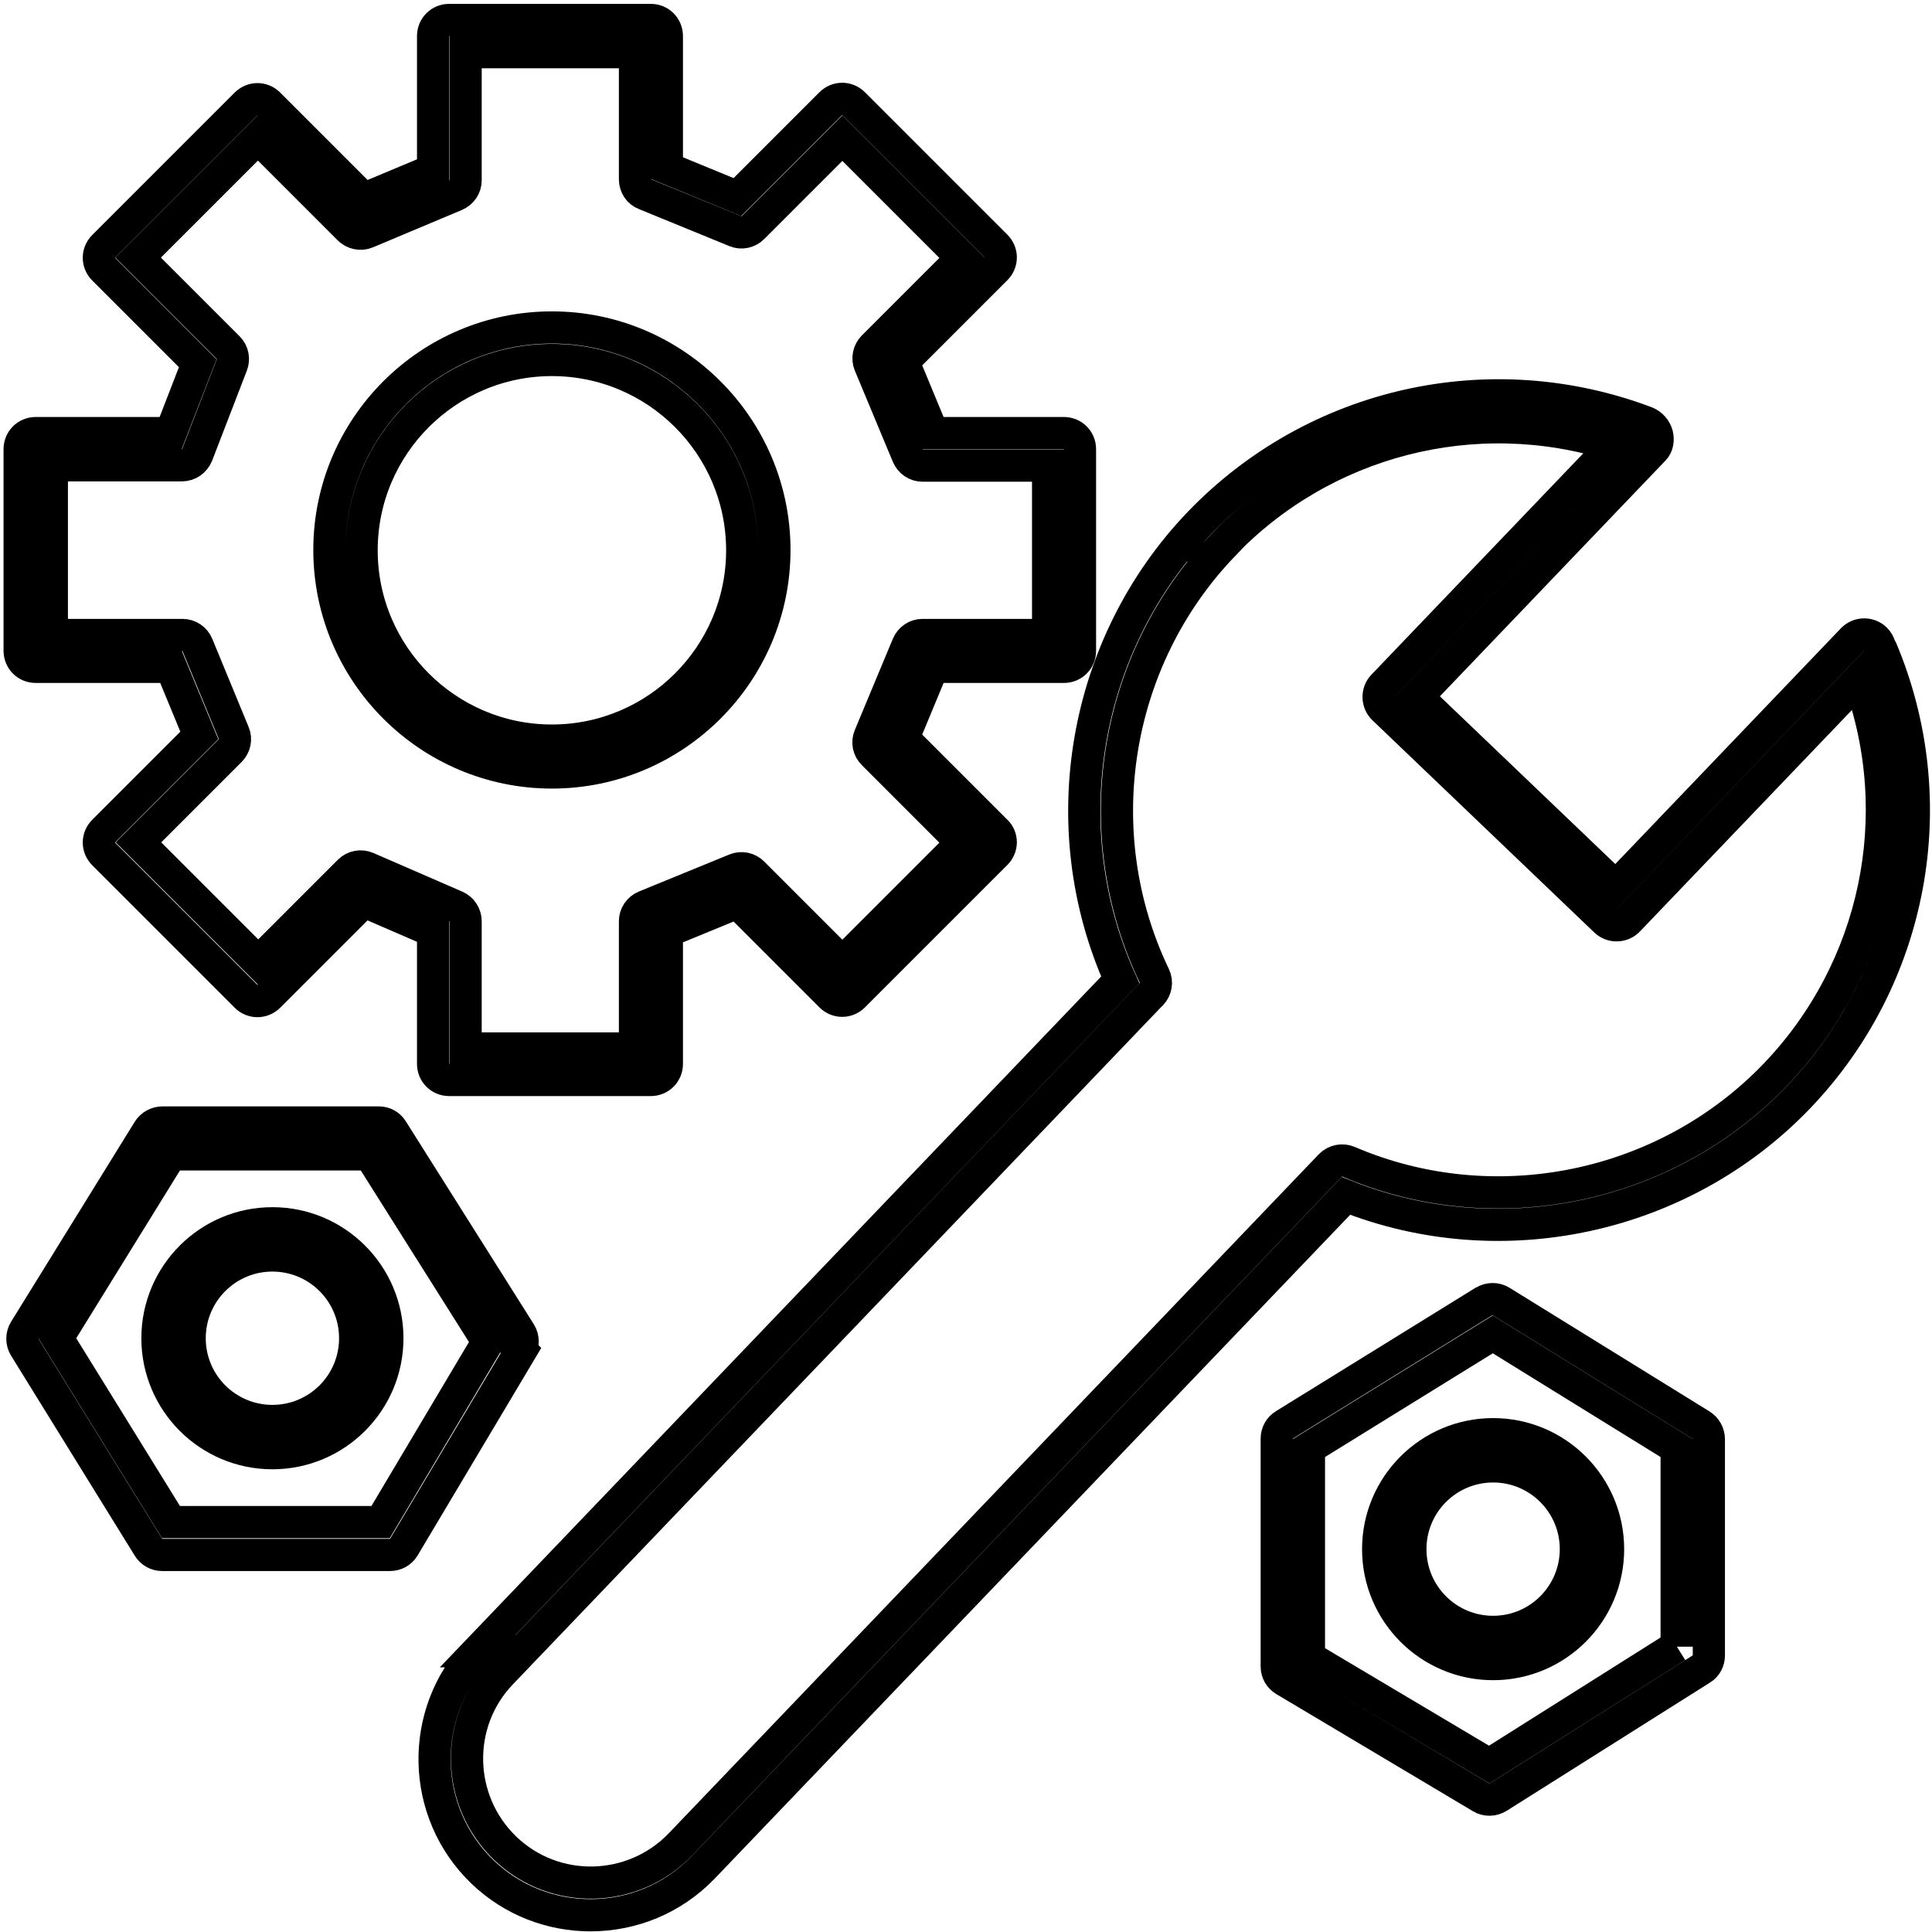
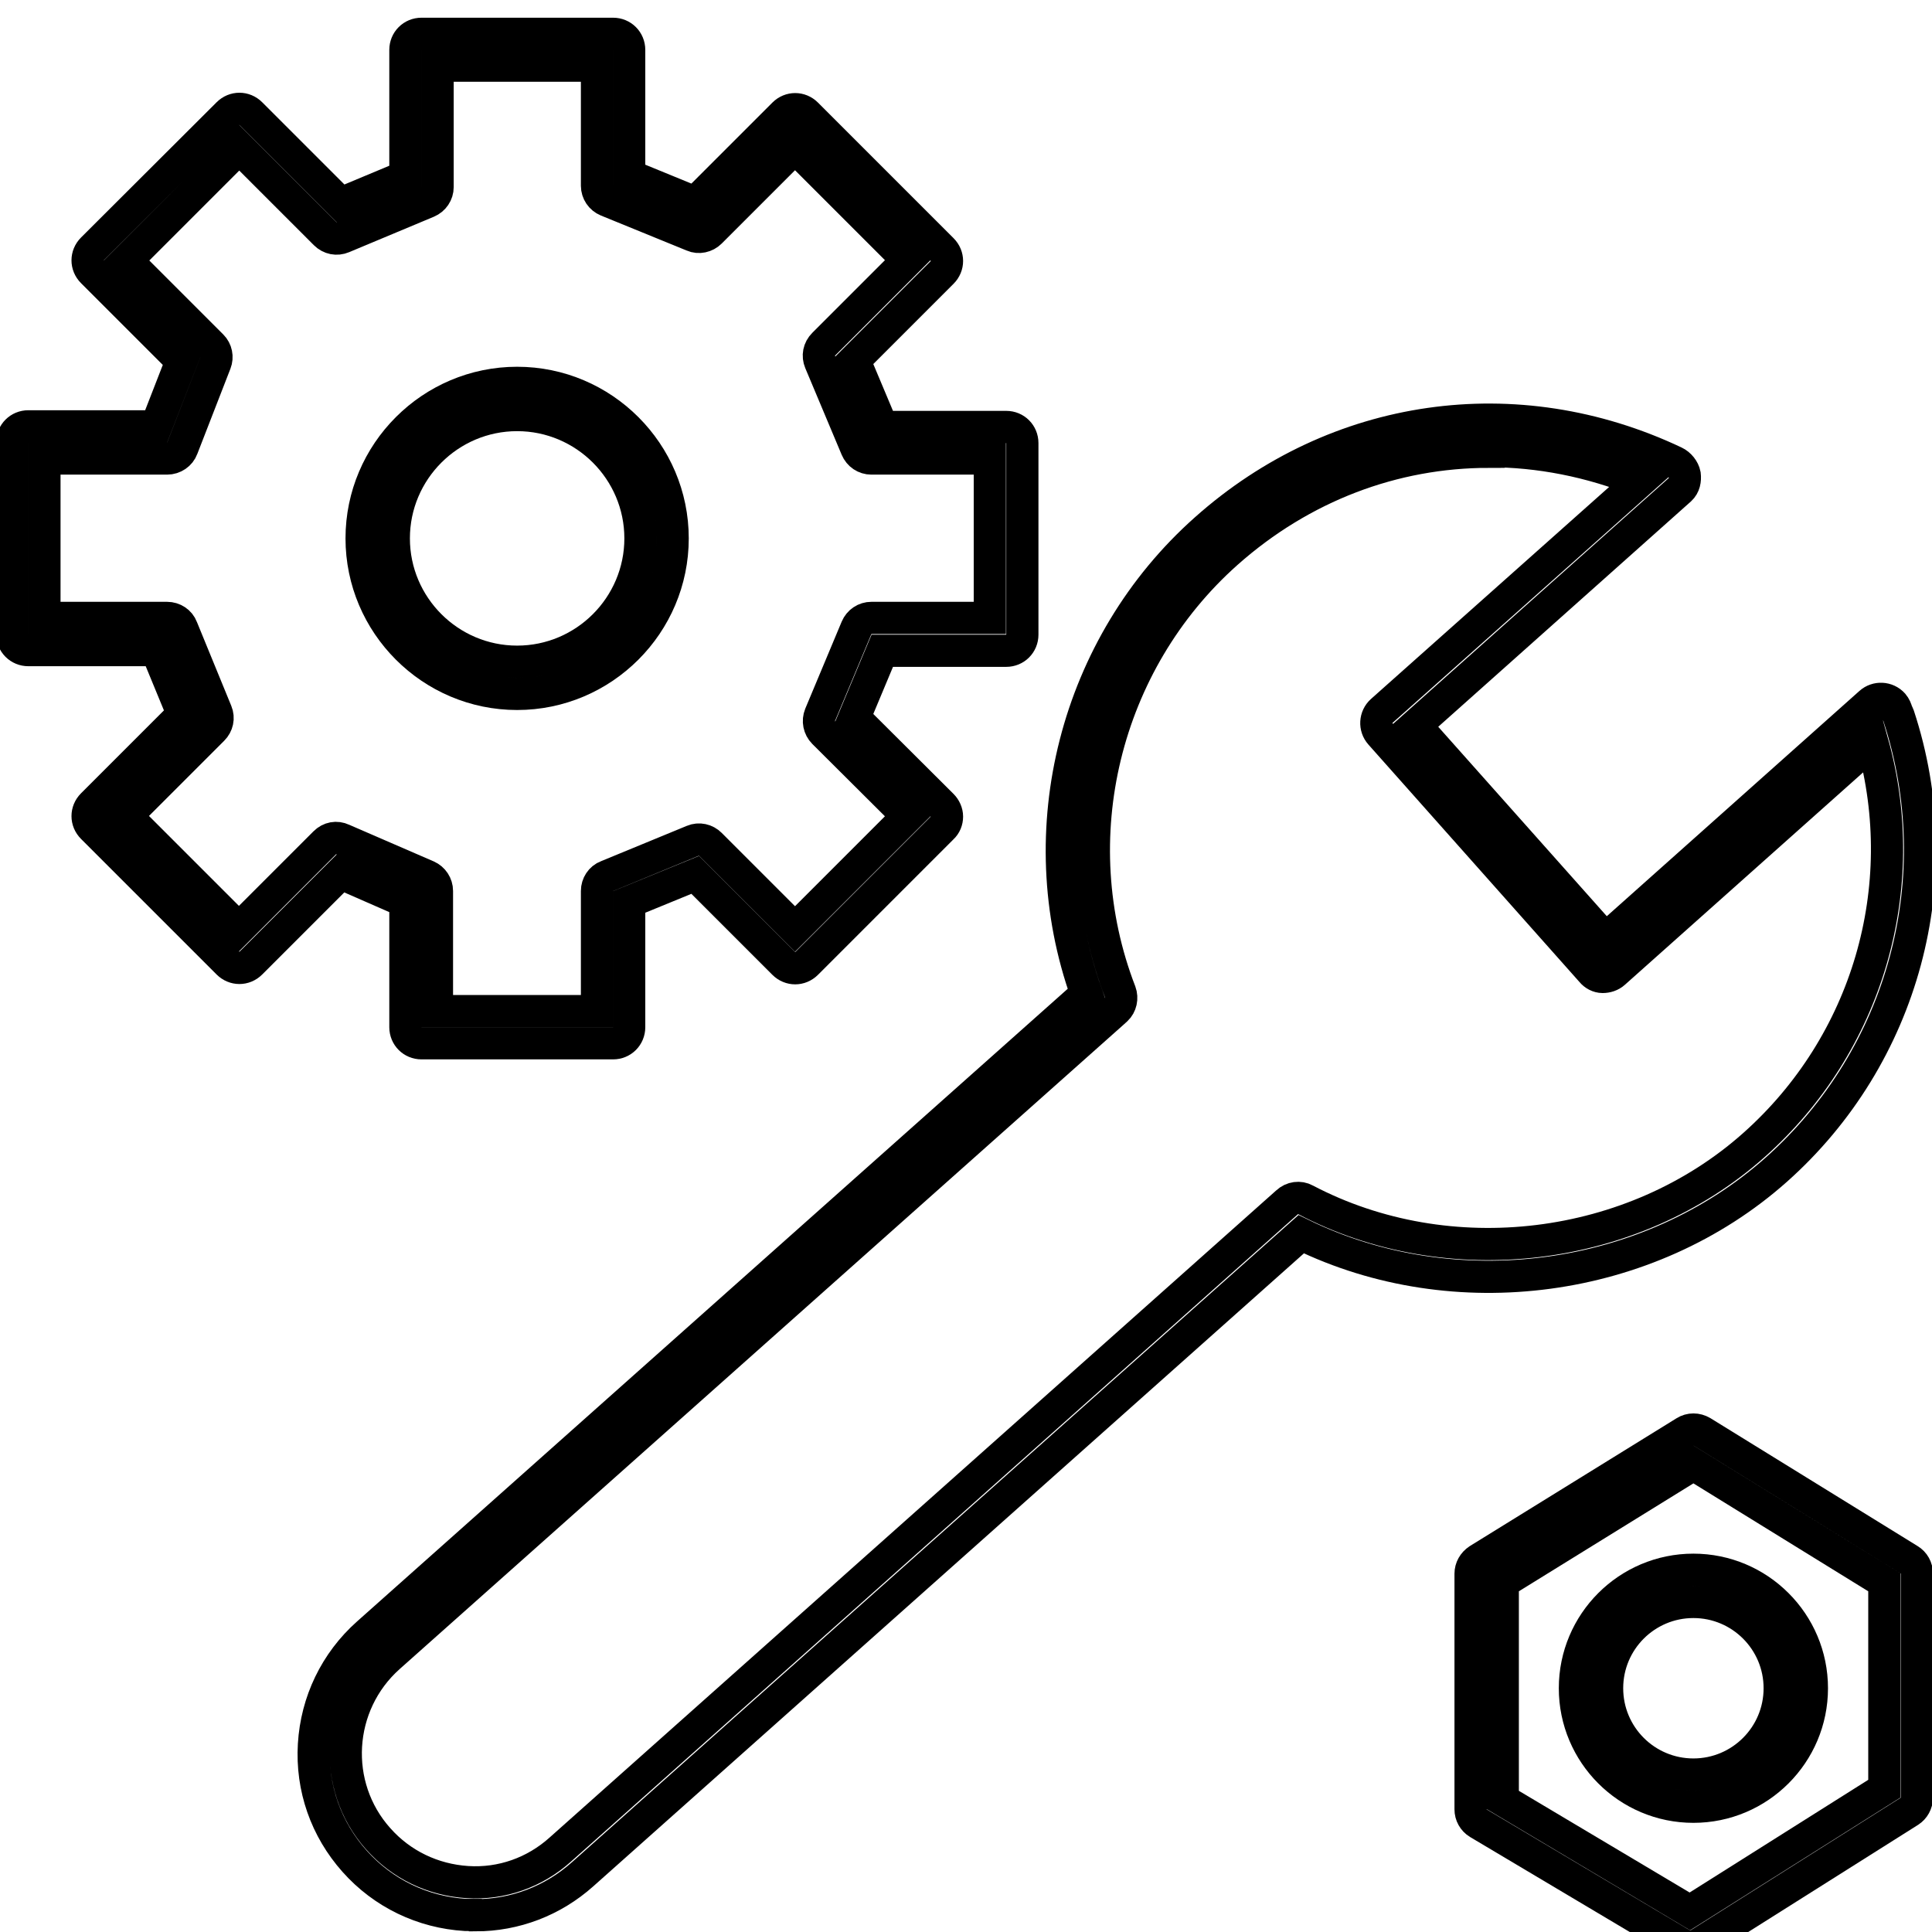
<svg xmlns="http://www.w3.org/2000/svg" viewBox="0 0 60 60" class="icon" fill="none" stroke="currentColor" role="presentation" alt="">
-   <path d="M17.14 23.99c3.81 0 6.91-3.1 6.91-6.91s-3.1-6.91-6.91-6.91-6.91 3.1-6.91 6.91 3.1 6.91 6.91 6.91m0-12.81c3.26 0 5.91 2.65 5.91 5.91S20.4 23 17.14 23s-5.91-2.65-5.91-5.91 2.65-5.91 5.91-5.91" />
-   <path d="M1.11 20.71h4.2l.88 2.13-2.97 2.97c-.2.2-.2.51 0 .71l4.42 4.42c.2.2.51.2.71 0l2.95-2.95 2.15.93v4.12c0 .28.22.5.5.5h6.26c.28 0 .5-.22.5-.5v-4.11l2.19-.9 2.9 2.9c.2.2.51.2.71 0l4.42-4.42c.09-.09.15-.22.15-.35s-.05-.26-.15-.35l-2.88-2.88.92-2.22h4.07c.28 0 .5-.22.5-.5v-6.26c0-.28-.22-.5-.5-.5h-4.07l-.92-2.22 2.88-2.88c.2-.2.2-.51 0-.71l-4.42-4.42c-.2-.2-.51-.2-.71 0l-2.9 2.9-2.19-.9v-4.1c0-.28-.22-.5-.5-.5h-6.26c-.28 0-.5.22-.5.5v4.16l-2.15.9-2.95-2.95c-.2-.2-.51-.2-.71 0L3.22 7.65c-.2.2-.2.51 0 .71l2.92 2.92-.84 2.17H1.11c-.28 0-.5.22-.5.5v6.26c0 .28.22.5.5.5m.5-6.26h4.04c.21 0 .39-.13.47-.32l1.08-2.8c.07-.18.03-.39-.11-.53L4.29 8l3.72-3.72 2.83 2.83c.14.14.36.19.55.11l2.76-1.16c.19-.08.31-.26.31-.46V1.62h5.26v3.95c0 .2.12.39.31.46l2.81 1.15c.19.08.4.03.54-.11l2.78-2.78 3.72 3.72-2.76 2.76c-.14.14-.19.36-.11.55l1.18 2.83c.08.19.26.31.46.31h3.9v5.26h-3.9c-.2 0-.38.12-.46.31l-1.18 2.83c-.08.19-.04.4.11.55l2.76 2.76-3.72 3.72-2.78-2.78a.495.495 0 0 0-.54-.11l-2.81 1.15c-.19.08-.31.26-.31.46v3.95h-5.26v-3.95c0-.2-.12-.38-.3-.46l-2.76-1.2a.5.5 0 0 0-.55.1l-2.83 2.83-3.72-3.72 2.85-2.85c.14-.14.19-.36.11-.54l-1.13-2.74a.5.5 0 0 0-.46-.31H1.61v-5.26ZM16.16 41.92a.51.51 0 0 0 0-.52l-3.98-6.31a.48.48 0 0 0-.42-.23H5.04a.52.52 0 0 0-.43.24L.77 41.31c-.1.16-.1.37 0 .53l3.84 6.21c.09.15.25.24.43.24h7.07c.18 0 .34-.09.43-.24l3.64-6.11Zm-4.35 5.35h-6.5l-3.53-5.71 3.53-5.71h6.17l3.67 5.82-3.33 5.6Z" />
-   <path d="M8.46 37.99c-1.97 0-3.57 1.6-3.57 3.57s1.6 3.57 3.57 3.57 3.57-1.6 3.57-3.57-1.6-3.57-3.57-3.57m0 6.14a2.57 2.57 0 1 1 0-5.14 2.57 2.57 0 1 1 0 5.14M46.1 40.41l-6.21 3.84c-.15.09-.24.25-.24.43v7.07c0 .18.09.34.24.43L46 55.82c.08.05.17.07.26.07s.19-.03.27-.08l6.31-3.98c.15-.09.23-.25.23-.42v-6.72a.52.52 0 0 0-.24-.43l-6.21-3.84c-.16-.1-.37-.1-.53 0Zm5.97 10.72-5.82 3.67-5.6-3.33v-6.5l5.71-3.53 5.71 3.53v6.17Z" />
-   <path d="M42.8 48.11c0 1.97 1.6 3.57 3.57 3.57s3.57-1.6 3.57-3.57-1.6-3.57-3.57-3.57-3.57 1.6-3.57 3.57m6.14 0a2.57 2.57 0 1 1-5.14 0 2.57 2.57 0 1 1 5.14 0M14.84 51.28c-1.85 1.93-1.78 5.01.15 6.86.94.9 2.15 1.34 3.35 1.34 1.28 0 2.55-.5 3.5-1.49L41.8 37.14c4.84 1.92 10.45.7 14.06-3.07a12.88 12.88 0 0 0 2.57-13.9c-.01-.03-.03-.06-.05-.09a.5.5 0 0 0-.14-.24.504.504 0 0 0-.71.02l-7.35 7.68-6.17-5.9 7.35-7.68c.12-.12.14-.3.1-.47a.58.58 0 0 0-.33-.37c-4.85-1.84-10.3-.61-13.89 3.13-3.61 3.77-4.58 9.43-2.45 14.18L14.83 51.28Zm23.13-34.34a11.85 11.85 0 0 1 12.14-3.12l-7.16 7.48c-.19.2-.18.52.02.71l6.89 6.59c.2.19.52.18.71-.02l7.16-7.48c1.54 4.23.55 8.99-2.59 12.27-3.41 3.56-8.74 4.65-13.26 2.71a.51.51 0 0 0-.56.11L21.13 57.28c-1.47 1.53-3.91 1.59-5.44.12s-1.59-3.91-.12-5.44l20.09-20.99.1-.1c.14-.15.18-.37.09-.56-2.13-4.44-1.28-9.81 2.13-13.37Z" />
+   <path d="M16.06 21.55c-2.66 0-4.83-2.17-4.83-4.83s2.17-4.83 4.83-4.83 4.83 2.17 4.83 4.83-2.17 4.83-4.83 4.83m0-8.66c-2.11 0-3.83 1.72-3.83 3.83s1.72 3.83 3.83 3.83 3.83-1.72 3.83-3.83-1.72-3.83-3.83-3.83" />
+   <path d="M19.04 32.4h-5.95c-.28 0-.5-.22-.5-.5V28l-2.01-.88-2.79 2.79c-.2.2-.51.2-.71 0L2.87 25.7c-.2-.2-.2-.51 0-.71l2.81-2.81-.82-1.99H.88c-.28 0-.5-.22-.5-.5v-5.95c0-.28.22-.5.5-.5h3.97l.79-2.03-2.77-2.77c-.2-.2-.2-.51 0-.71l4.21-4.2c.2-.2.51-.2.71 0l2.79 2.79 2.01-.84V1.55c0-.28.22-.5.5-.5h5.95c.28 0 .5.22.5.5v3.9l2.05.84 2.75-2.75c.2-.2.51-.2.71 0l4.21 4.21c.2.2.2.51 0 .71l-2.73 2.73.87 2.07h3.85c.28 0 .5.22.5.5v5.95c0 .28-.22.5-.5.5H27.4l-.87 2.08 2.73 2.72c.09.09.15.22.15.35s-.05.26-.15.35l-4.21 4.21c-.2.2-.51.2-.71 0l-2.75-2.75-2.05.84v3.89c0 .28-.22.5-.5.5m-5.45-1h4.95v-3.73c0-.2.12-.39.31-.46l2.67-1.1c.19-.08.4-.03.54.11l2.63 2.63 3.5-3.5-2.61-2.6a.51.51 0 0 1-.11-.55l1.13-2.7c.08-.19.26-.31.46-.31h3.68v-4.95h-3.68c-.2 0-.38-.12-.46-.31l-1.13-2.69c-.08-.19-.04-.4.11-.55l2.61-2.61-3.5-3.5-2.63 2.63c-.14.14-.36.19-.54.11l-2.67-1.09a.5.5 0 0 1-.31-.46V2.04h-4.95v3.77c0 .2-.12.38-.31.46l-2.63 1.1c-.19.08-.4.04-.55-.11L7.43 4.59l-3.5 3.5 2.65 2.65c.14.14.18.35.11.53l-1.03 2.65c-.07.19-.26.32-.47.32H1.38v4.95h3.81c.2 0 .39.12.46.31l1.07 2.61c.08.19.03.4-.11.54l-2.69 2.69 3.5 3.5 2.67-2.67c.15-.15.36-.19.55-.1l2.63 1.14c.18.08.3.26.3.46v3.73ZM52.49 60.45c-.09 0-.18-.02-.26-.07l-6.32-3.76a.5.5 0 0 1-.24-.43v-7.32c0-.17.09-.33.24-.43l6.42-3.97c.16-.1.36-.1.53 0l6.43 3.97c.15.09.24.25.24.43v6.96c0 .17-.09.33-.23.42l-6.53 4.12c-.08.05-.17.08-.27.08Zm-5.82-4.55 5.81 3.46 6.04-3.81v-6.41l-5.93-3.66-5.92 3.66z" />
+   <path d="M52.59 56.11c-2.03 0-3.68-1.65-3.68-3.68s1.65-3.68 3.68-3.68 3.68 1.65 3.68 3.68-1.65 3.68-3.68 3.68m0-6.36a2.68 2.68 0 1 0 0 5.36 2.68 2.68 0 0 0 0-5.36M14.76 59.47h-.3c-1.33-.08-2.56-.67-3.45-1.67s-1.34-2.28-1.26-3.62c.08-1.33.67-2.56 1.67-3.45l22.32-19.87c-1.81-5.07-.34-10.83 3.7-14.42 4.06-3.62 9.65-4.42 14.57-2.09.15.07.28.23.31.39.02.17-.01.34-.14.46l-8.22 7.33 5.9 6.63 8.22-7.33c.2-.18.52-.17.71.04.06.07.1.16.12.25.02.03.04.07.05.1 1.66 5.04.17 10.58-3.8 14.11s-9.98 4.33-14.75 2L18.09 58.21c-.92.82-2.09 1.27-3.32 1.27Zm31.47-45.44c-2.94 0-5.8 1.07-8.13 3.14-3.82 3.4-5.15 8.88-3.31 13.64.07.19.02.41-.12.54l-.11.1-22.48 20.01c-1.65 1.47-1.8 4.01-.33 5.65.71.8 1.69 1.27 2.76 1.34s2.1-.3 2.89-1.01l22.57-20.1c.16-.15.39-.18.57-.08 4.45 2.34 10.18 1.64 13.93-1.7 3.53-3.14 4.94-7.99 3.68-12.5l-8.02 7.15c-.1.09-.23.13-.36.13s-.26-.07-.34-.17l-6.56-7.38a.505.505 0 0 1 .04-.71l8.02-7.14c-1.54-.62-3.13-.93-4.7-.93Z" />
</svg>
